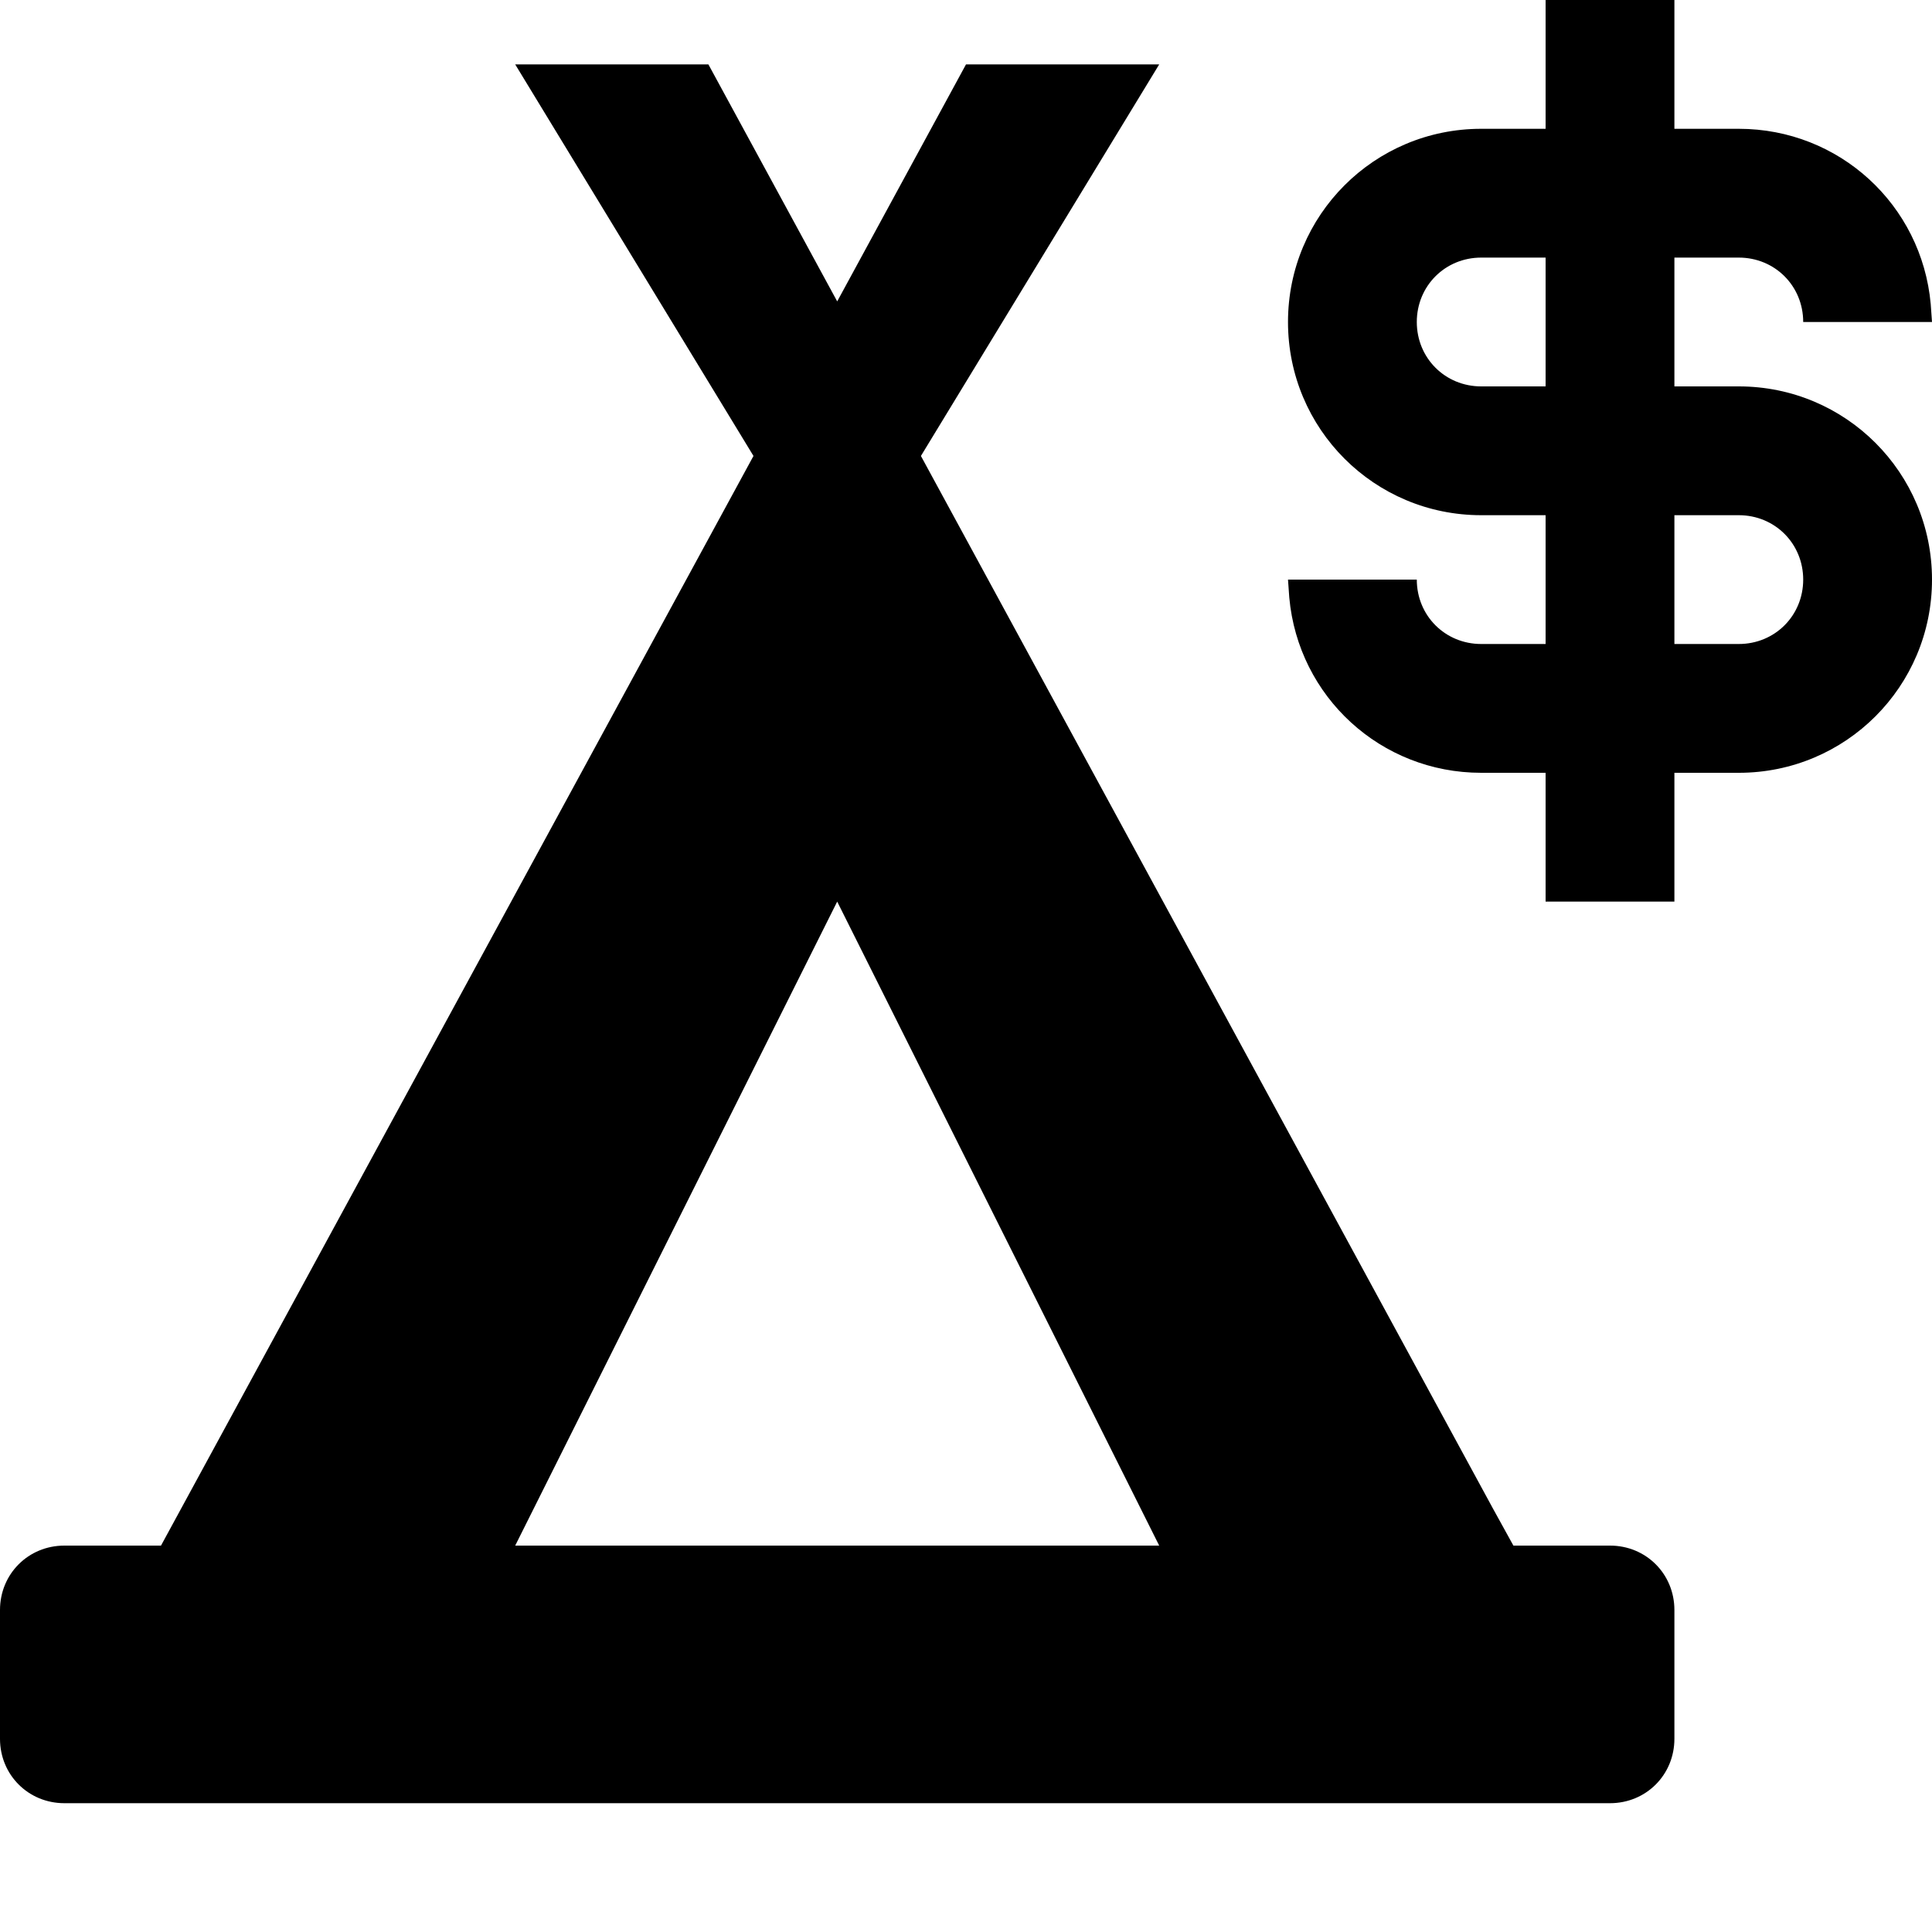
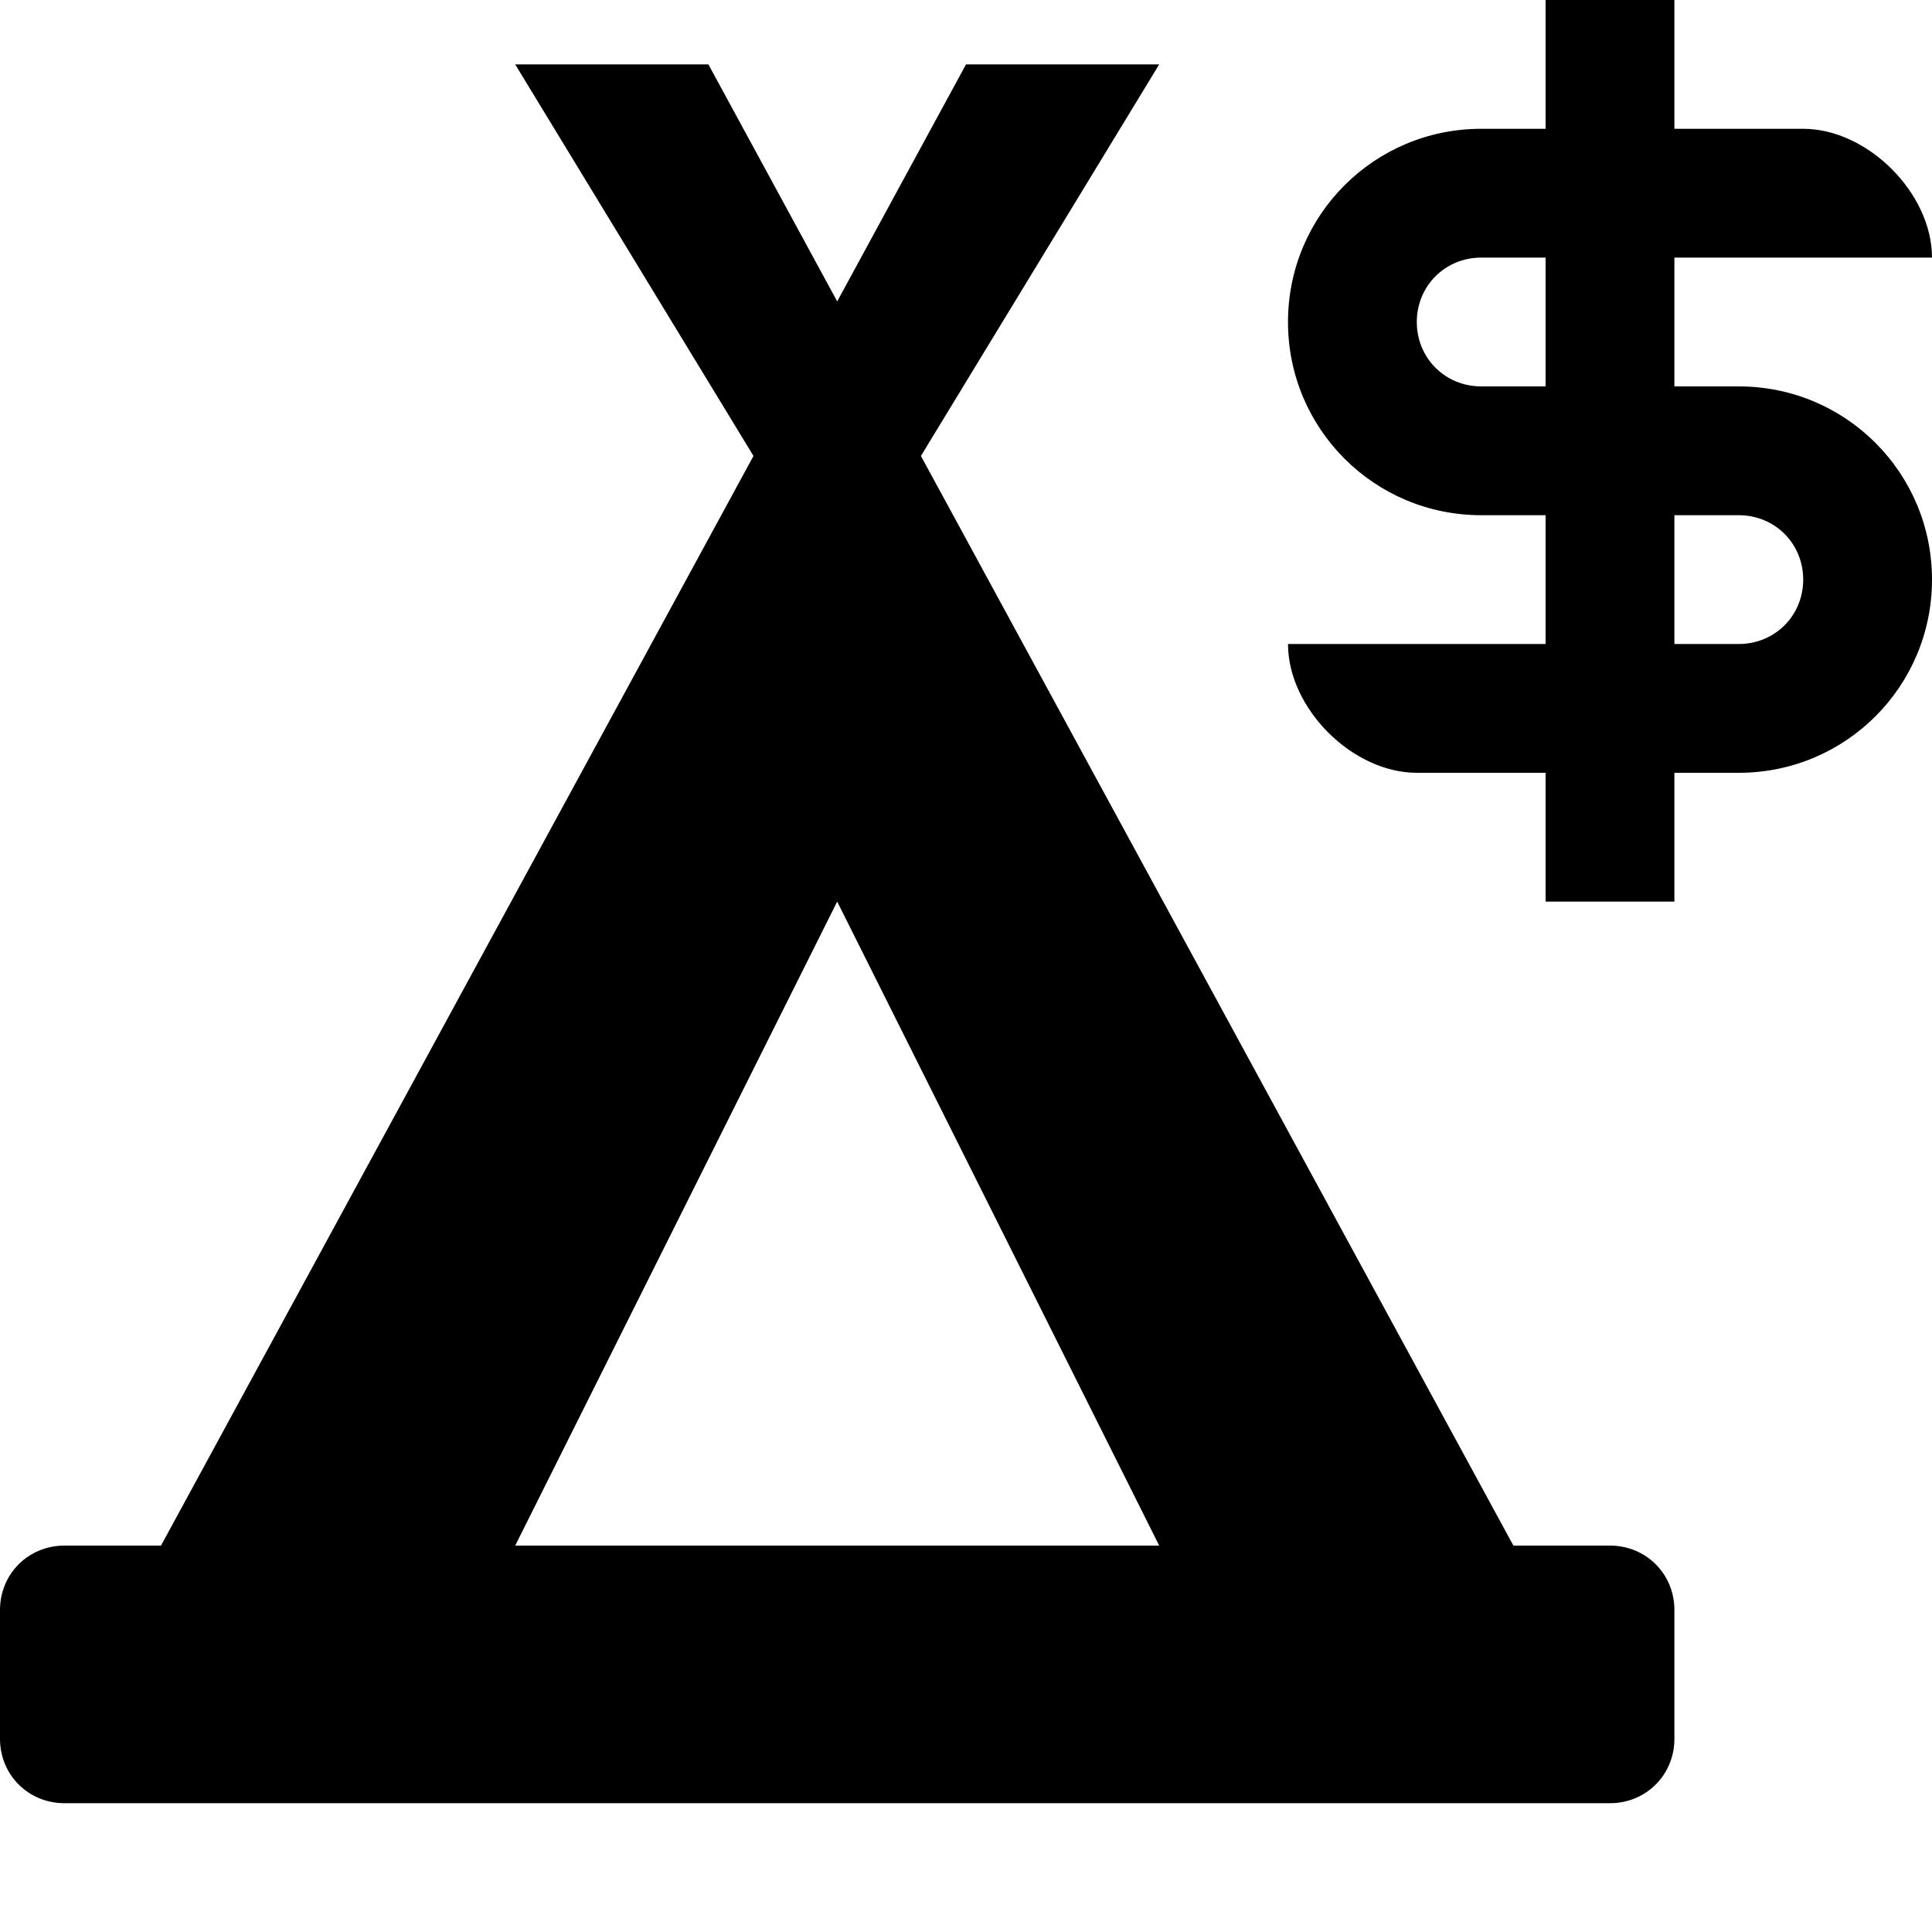
<svg xmlns="http://www.w3.org/2000/svg" viewBox="0 0 15 15">
-   <path d="M7.5 0.5L9 0.5L7.15 3.54L11.59 11.71L11.75 12L12.5 12C12.78 12 13 12.22 13 12.5L13 13.5C13 13.78 12.78 14 12.5 14L0.5 14C0.22 14 0 13.78 0 13.5L0 12.5C0 12.22 0.22 12 0.5 12L1.25 12L5.85 3.54L4 0.5L5.5 0.5L6.5 2.34L7.5 0.5ZM6.5 7L4 12L9 12L6.5 7ZM13 0L13 1L13.5 1C14.28 1 14.92 1.59 14.99 2.36L15 2.5L14 2.5C14 2.22 13.78 2 13.5 2L13 2L13 3L13.5 3C14.33 3 15 3.67 15 4.5C15 5.33 14.33 6 13.5 6L13 6L13 7L12 7L12 6L11.5 6C10.72 6 10.08 5.41 10.01 4.64L10 4.5L11 4.5C11 4.78 11.22 5 11.5 5L12 5L12 4L11.5 4C10.67 4 10 3.33 10 2.5C10 1.67 10.67 1 11.5 1L12 1L12 0L13 0ZM13.5 4L13 4L13 5L13.5 5C13.78 5 14 4.78 14 4.5C14 4.22 13.78 4 13.5 4ZM12 2L11.5 2C11.22 2 11 2.22 11 2.5C11 2.78 11.22 3 11.5 3L12 3L12 2Z" />
+   <path d="m7.5 0.5h1.5l-1.85 3.04 4.6 8.46h0.75c0.28 0 0.5 0.22 0.5 0.5v1c0 0.28-0.22 0.5-0.5 0.5h-12c-0.28 0-0.5-0.22-0.5-0.5v-1c0-0.28 0.22-0.5 0.5-0.5h0.75l4.6-8.46-1.85-3.04h1.5l1 1.84zm-1 6.5-2.5 5h5zm6.5-7v1h1c0.5 0 1 0.5 1 1h-2v1h0.5c0.83 0 1.5 0.67 1.5 1.5s-0.67 1.5-1.5 1.5h-0.5v1h-1v-1h-1c-0.5 0-1-0.5-1-1h2v-1h-0.5c-0.83 0-1.5-0.67-1.5-1.5s0.67-1.5 1.5-1.5h0.5v-1zm0 5h0.5c0.28 0 0.5-0.22 0.5-0.5s-0.22-0.5-0.5-0.5h-0.5zm-1-2v-1h-0.5c-0.28 0-0.5 0.22-0.5 0.5s0.22 0.5 0.5 0.5z" />
</svg>
